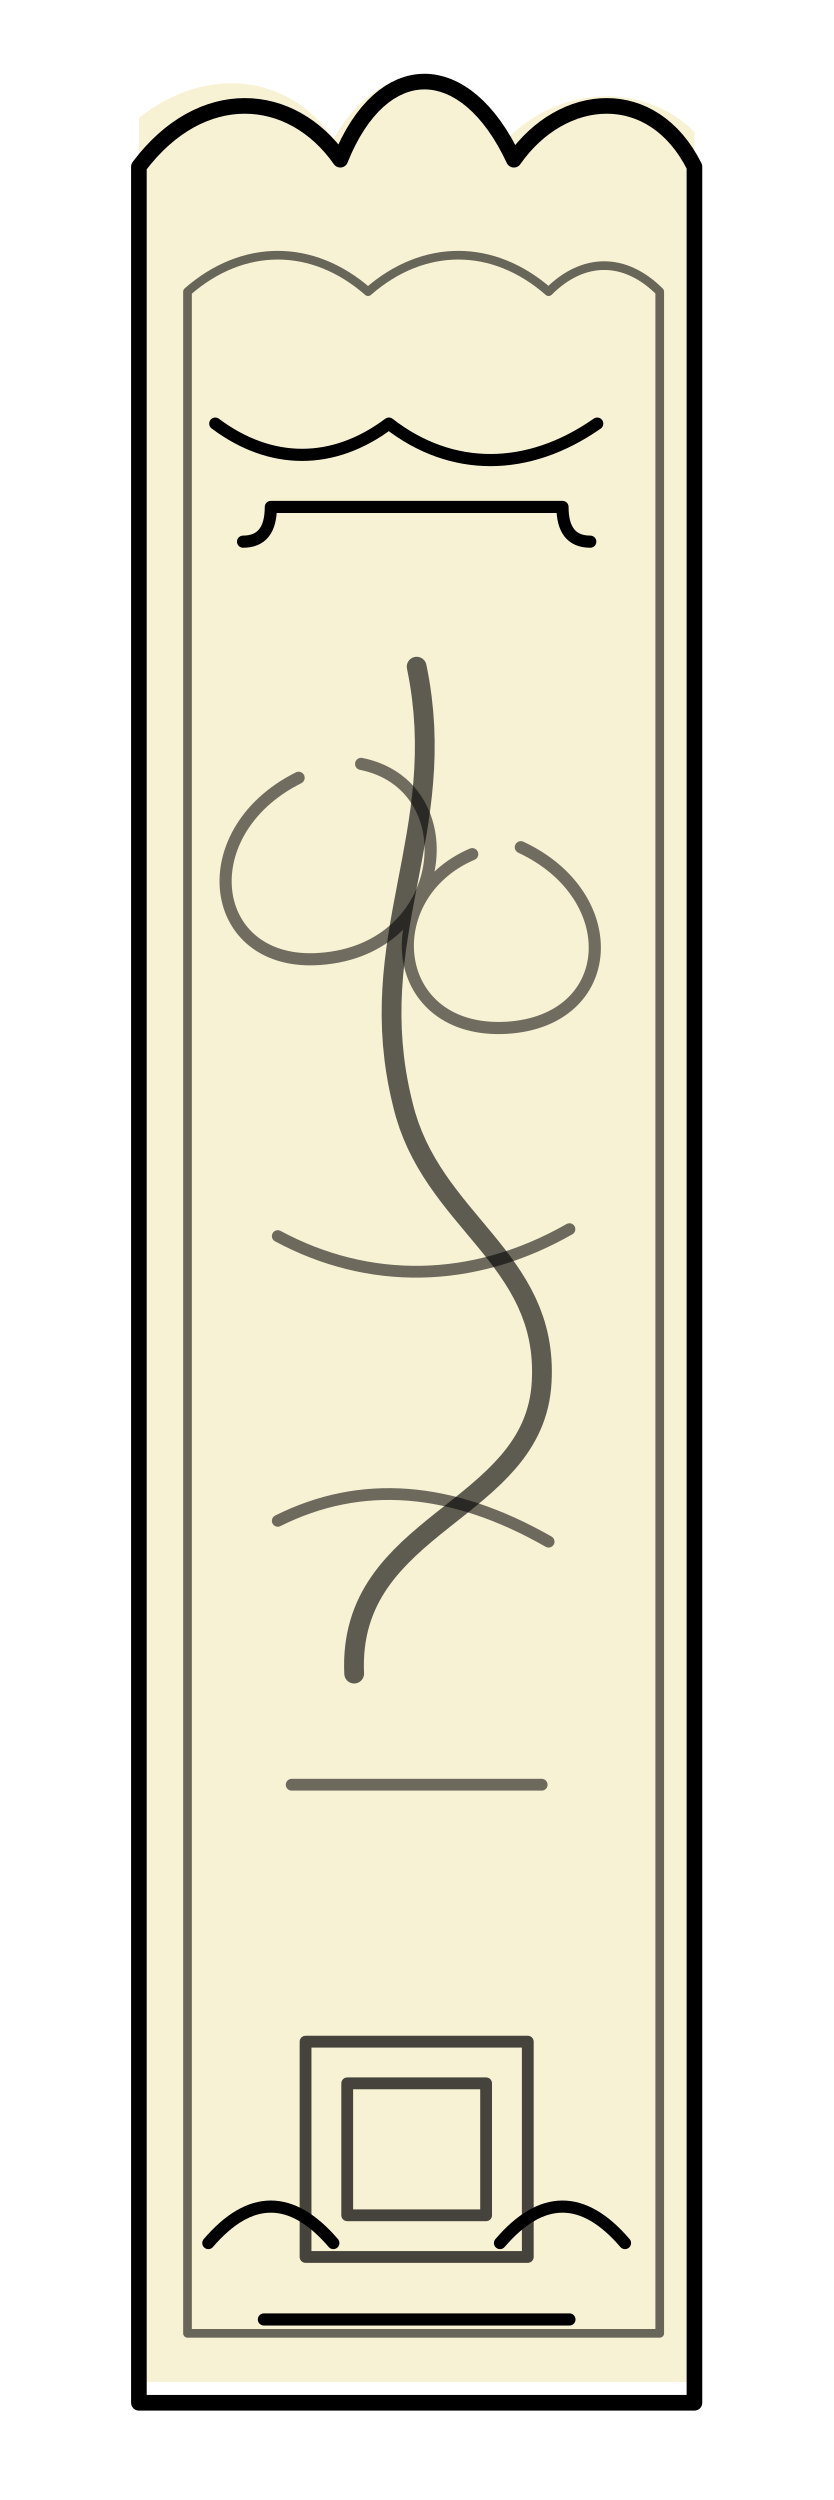
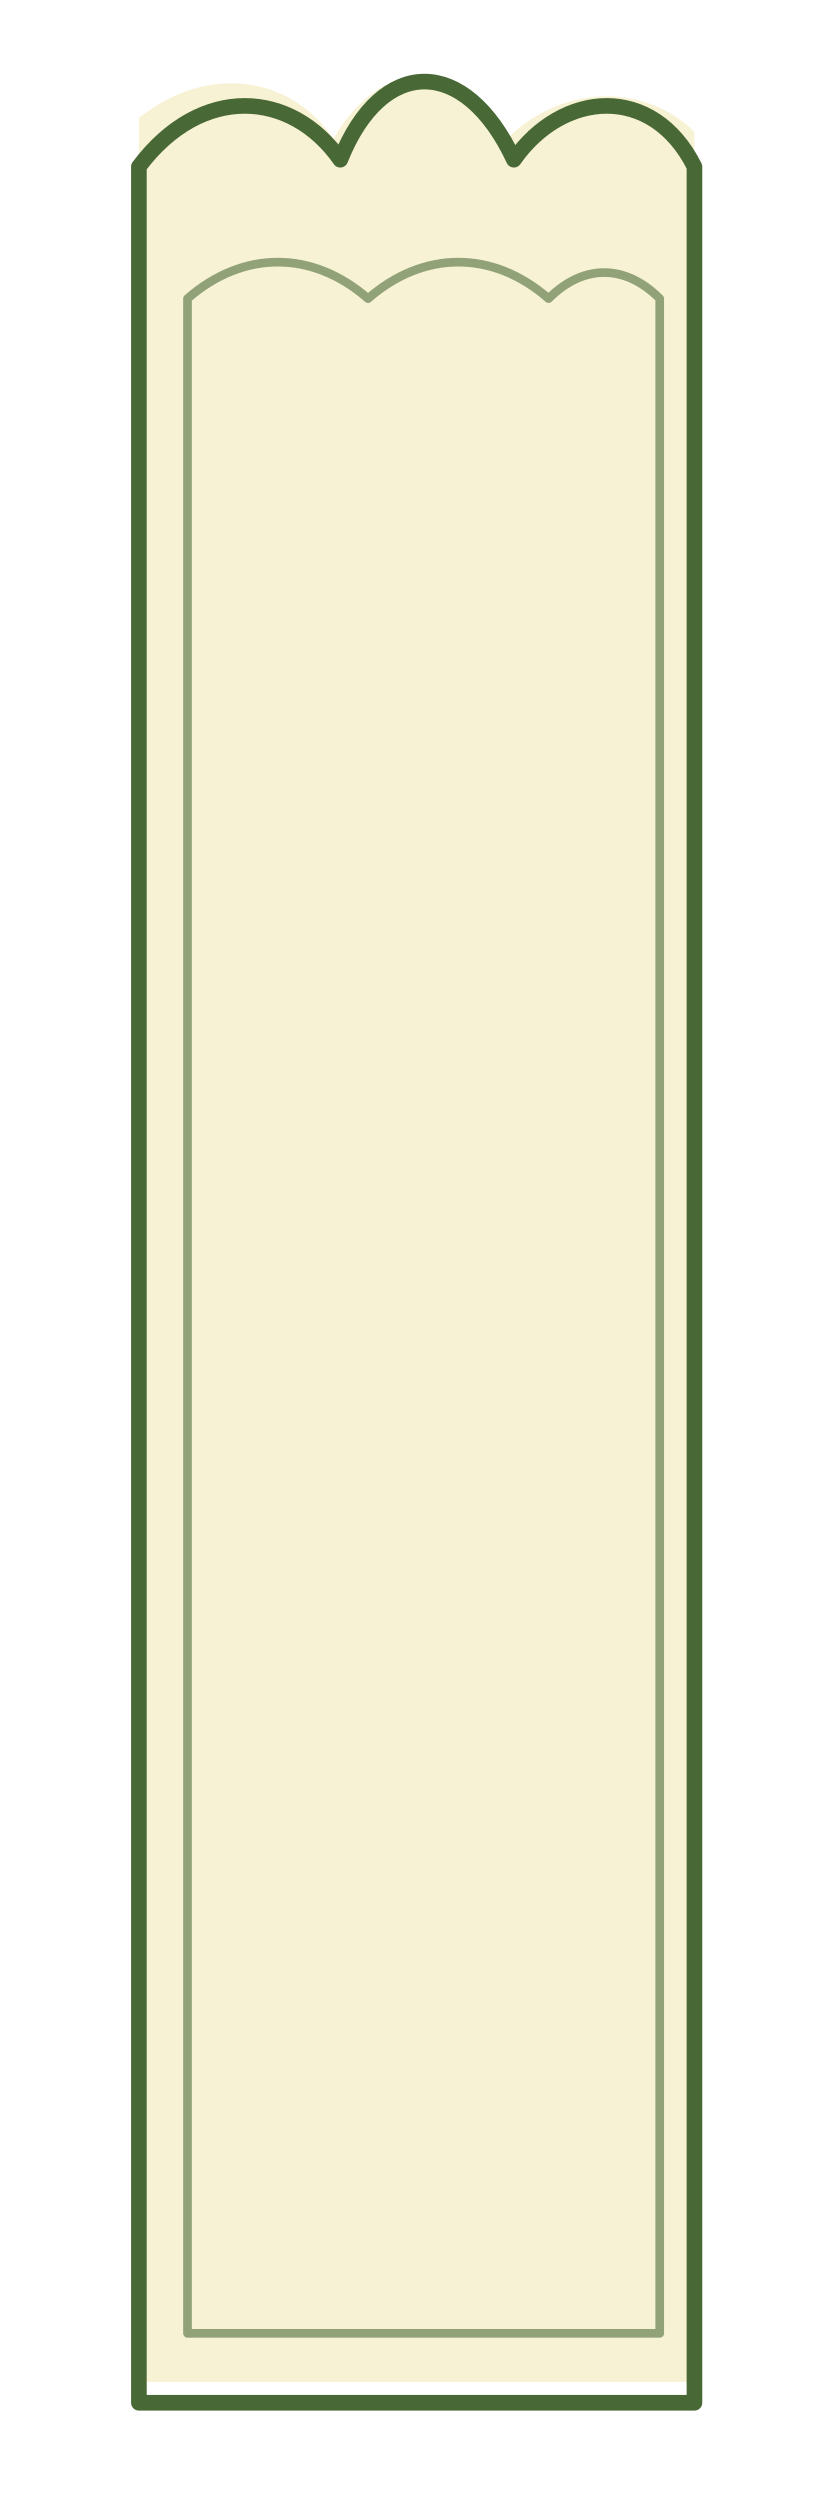
<svg xmlns="http://www.w3.org/2000/svg" viewBox="0 0 120 360" role="img" aria-labelledby="title desc">
  <path d="M20 17c10-8 22-6 28 3c7-12 18-12 25 0c8-8 20-8 27-1v324H20z" fill="#f5edc4" opacity=".72" />
-   <g fill="none" stroke="currentColor" stroke-linecap="round" stroke-linejoin="round">
+   <g fill="none" stroke="#486836" stroke-linecap="round" stroke-linejoin="round">
    <path d="M20 24c9-12 22-11 29-1c6-15 18-15 25 0c7-10 20-11 26 1v322H20z" stroke-width="2.25" />
-     <path d="M27 42c8-7 18-7 26 0c8-7 18-7 26 0c5-5 11-5 16 0v294H27z" stroke-width="1.25" opacity=".58" />
-     <path d="M31 61c8 6 17 6 25 0c9 7 20 7 30 0M35 78q4 0 4-5h42q0 5 4 5" stroke-width="1.75" />
-     <path d="M43 112c-16 8-13 28 4 26c18-2 20-25 5-28M75 122c15 7 14 25-2 26c-17 1-19-19-5-25" stroke-width="1.75" opacity=".55" />
-     <path d="M60 96c5 24-8 39-2 63c4 17 21 22 20 40c-1 19-28 20-27 42" stroke-width="2.85" opacity=".62" />
-     <path d="M40 178c13 7 28 7 42-1M40 219c12-6 25-5 39 3M42 257h36" stroke-width="1.7" opacity=".56" />
-     <path d="M44 294h32v31H44zM50 300h20v19H50z" stroke-width="1.7" opacity=".72" />
-     <path d="M30 323c6-7 12-7 18 0M90 323c-6-7-12-7-18 0M38 334h44" stroke-width="1.75" />
+     <path d="M27 43c8-7 18-7 26 0c8-7 18-7 26 0c5-5 11-5 16 0v293H27z" stroke-width="1.25" opacity=".58" />
  </g>
</svg>
